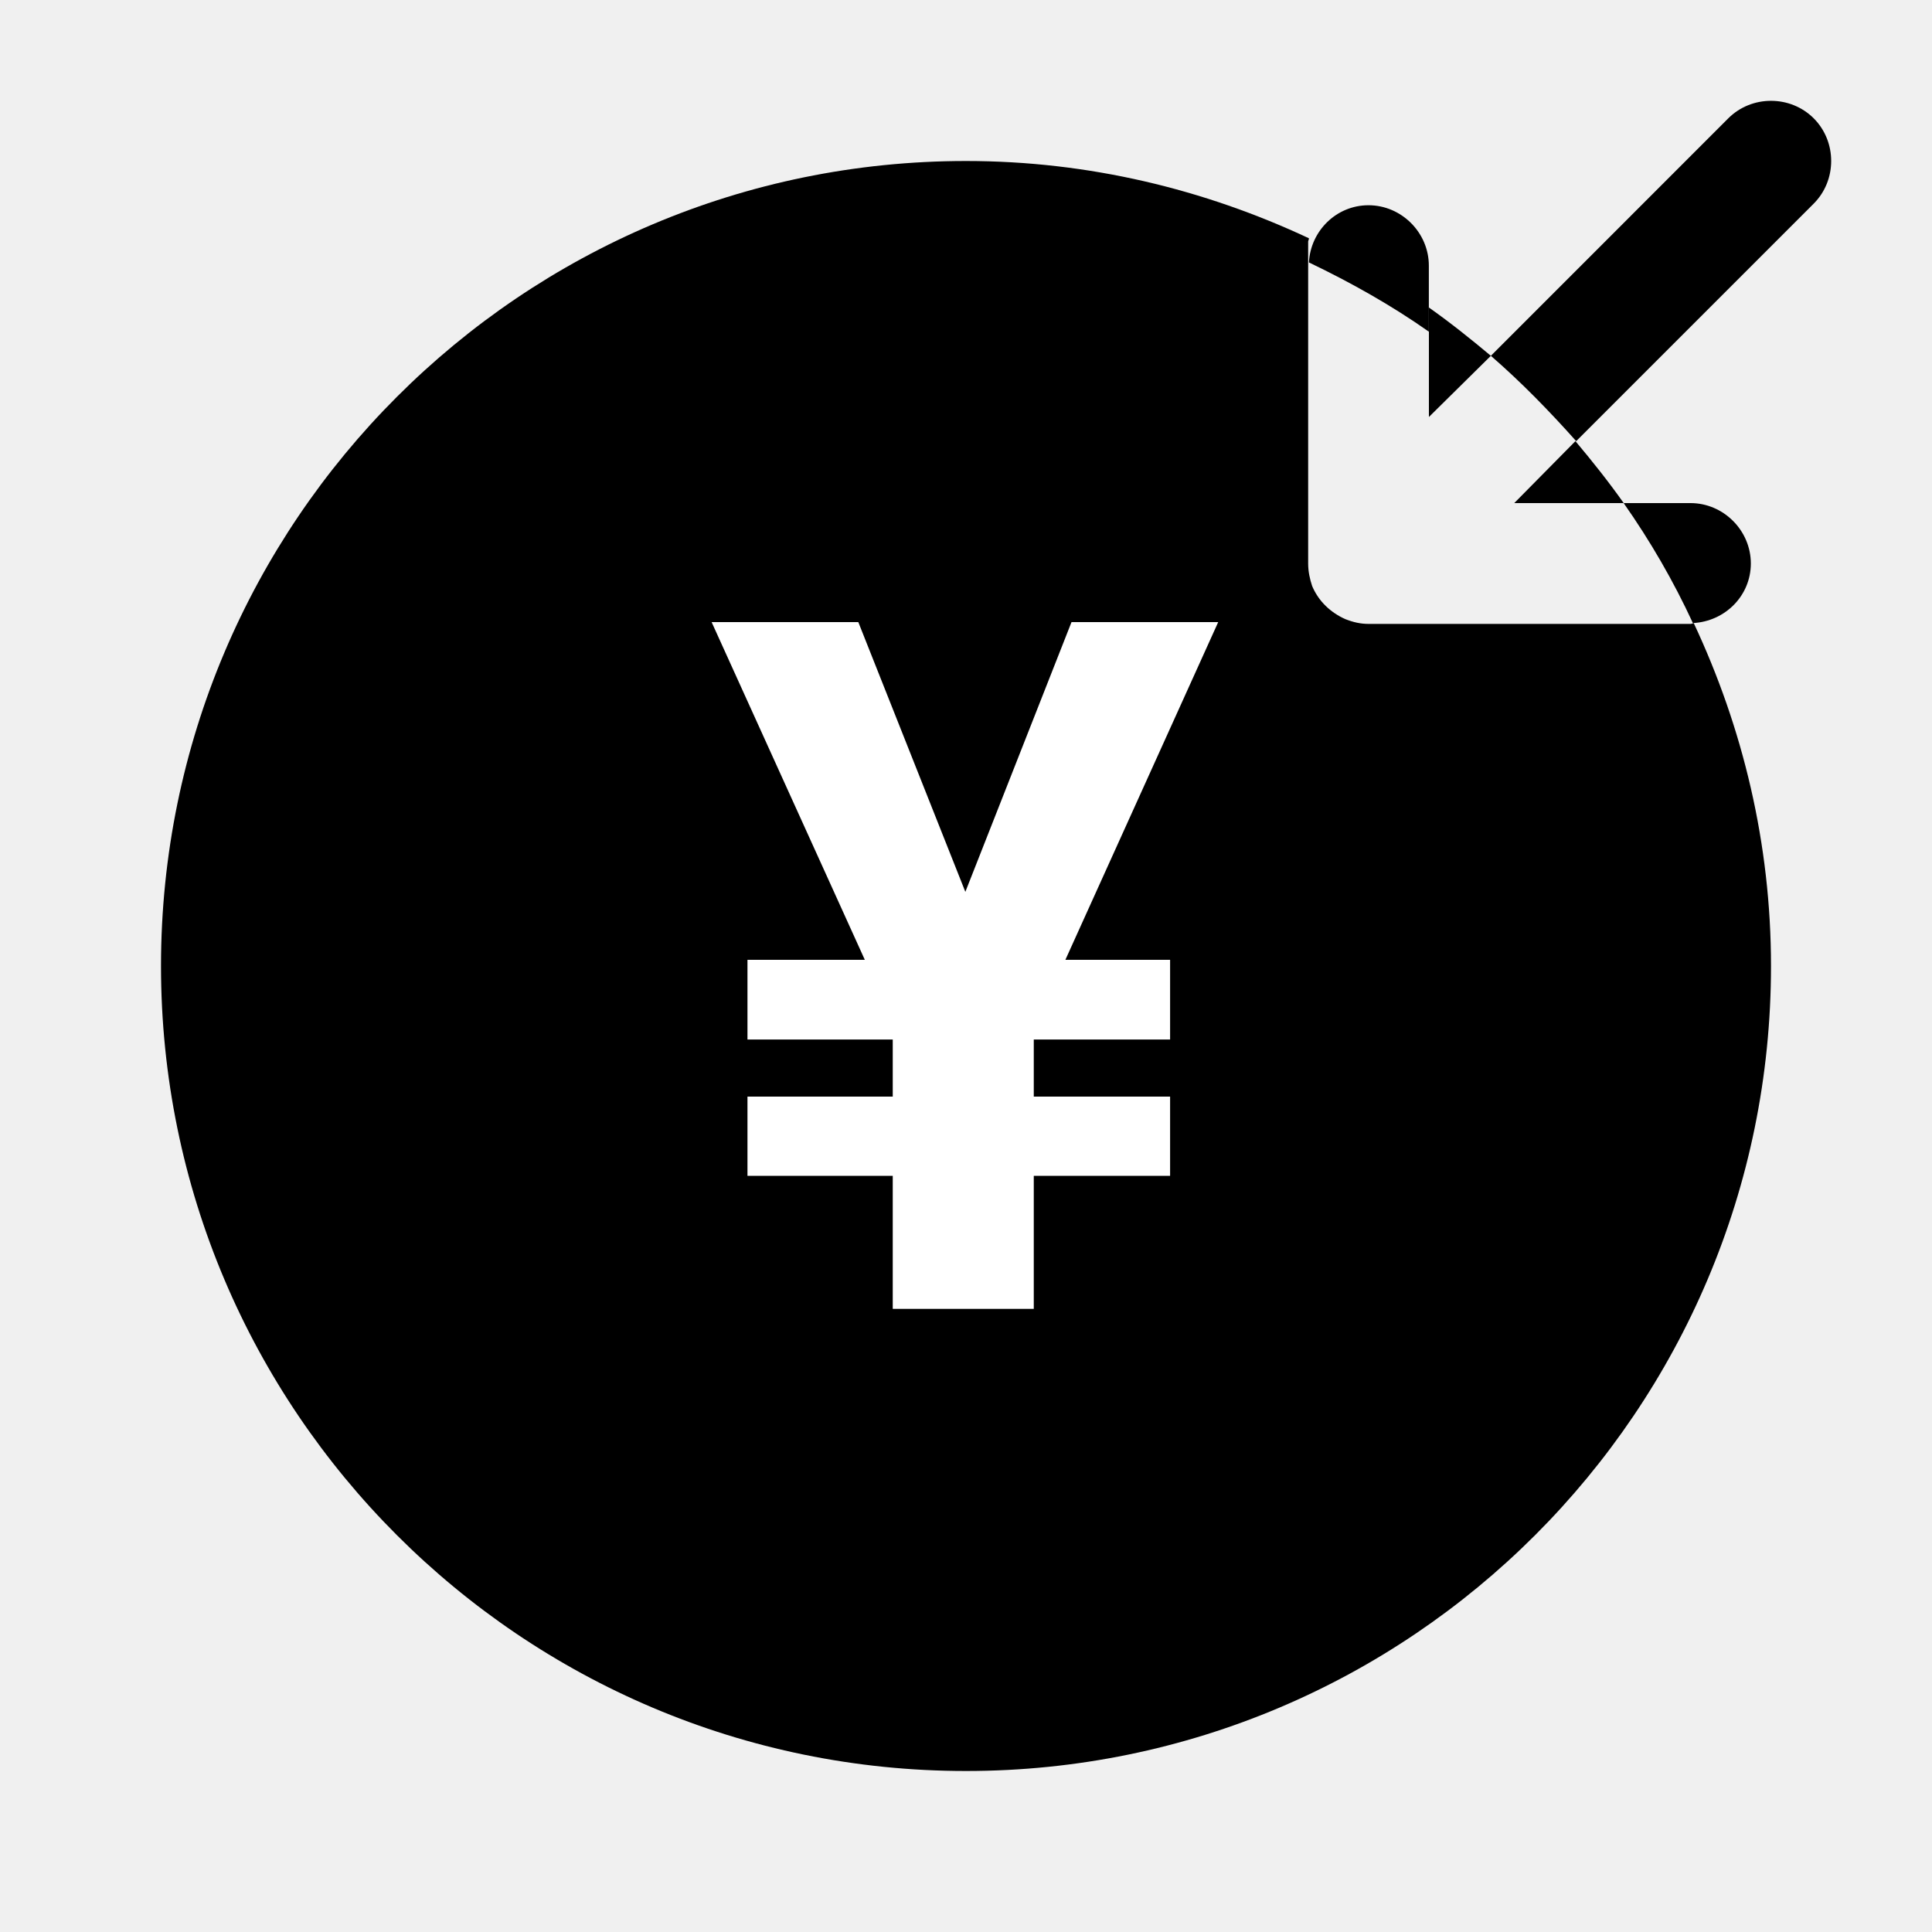
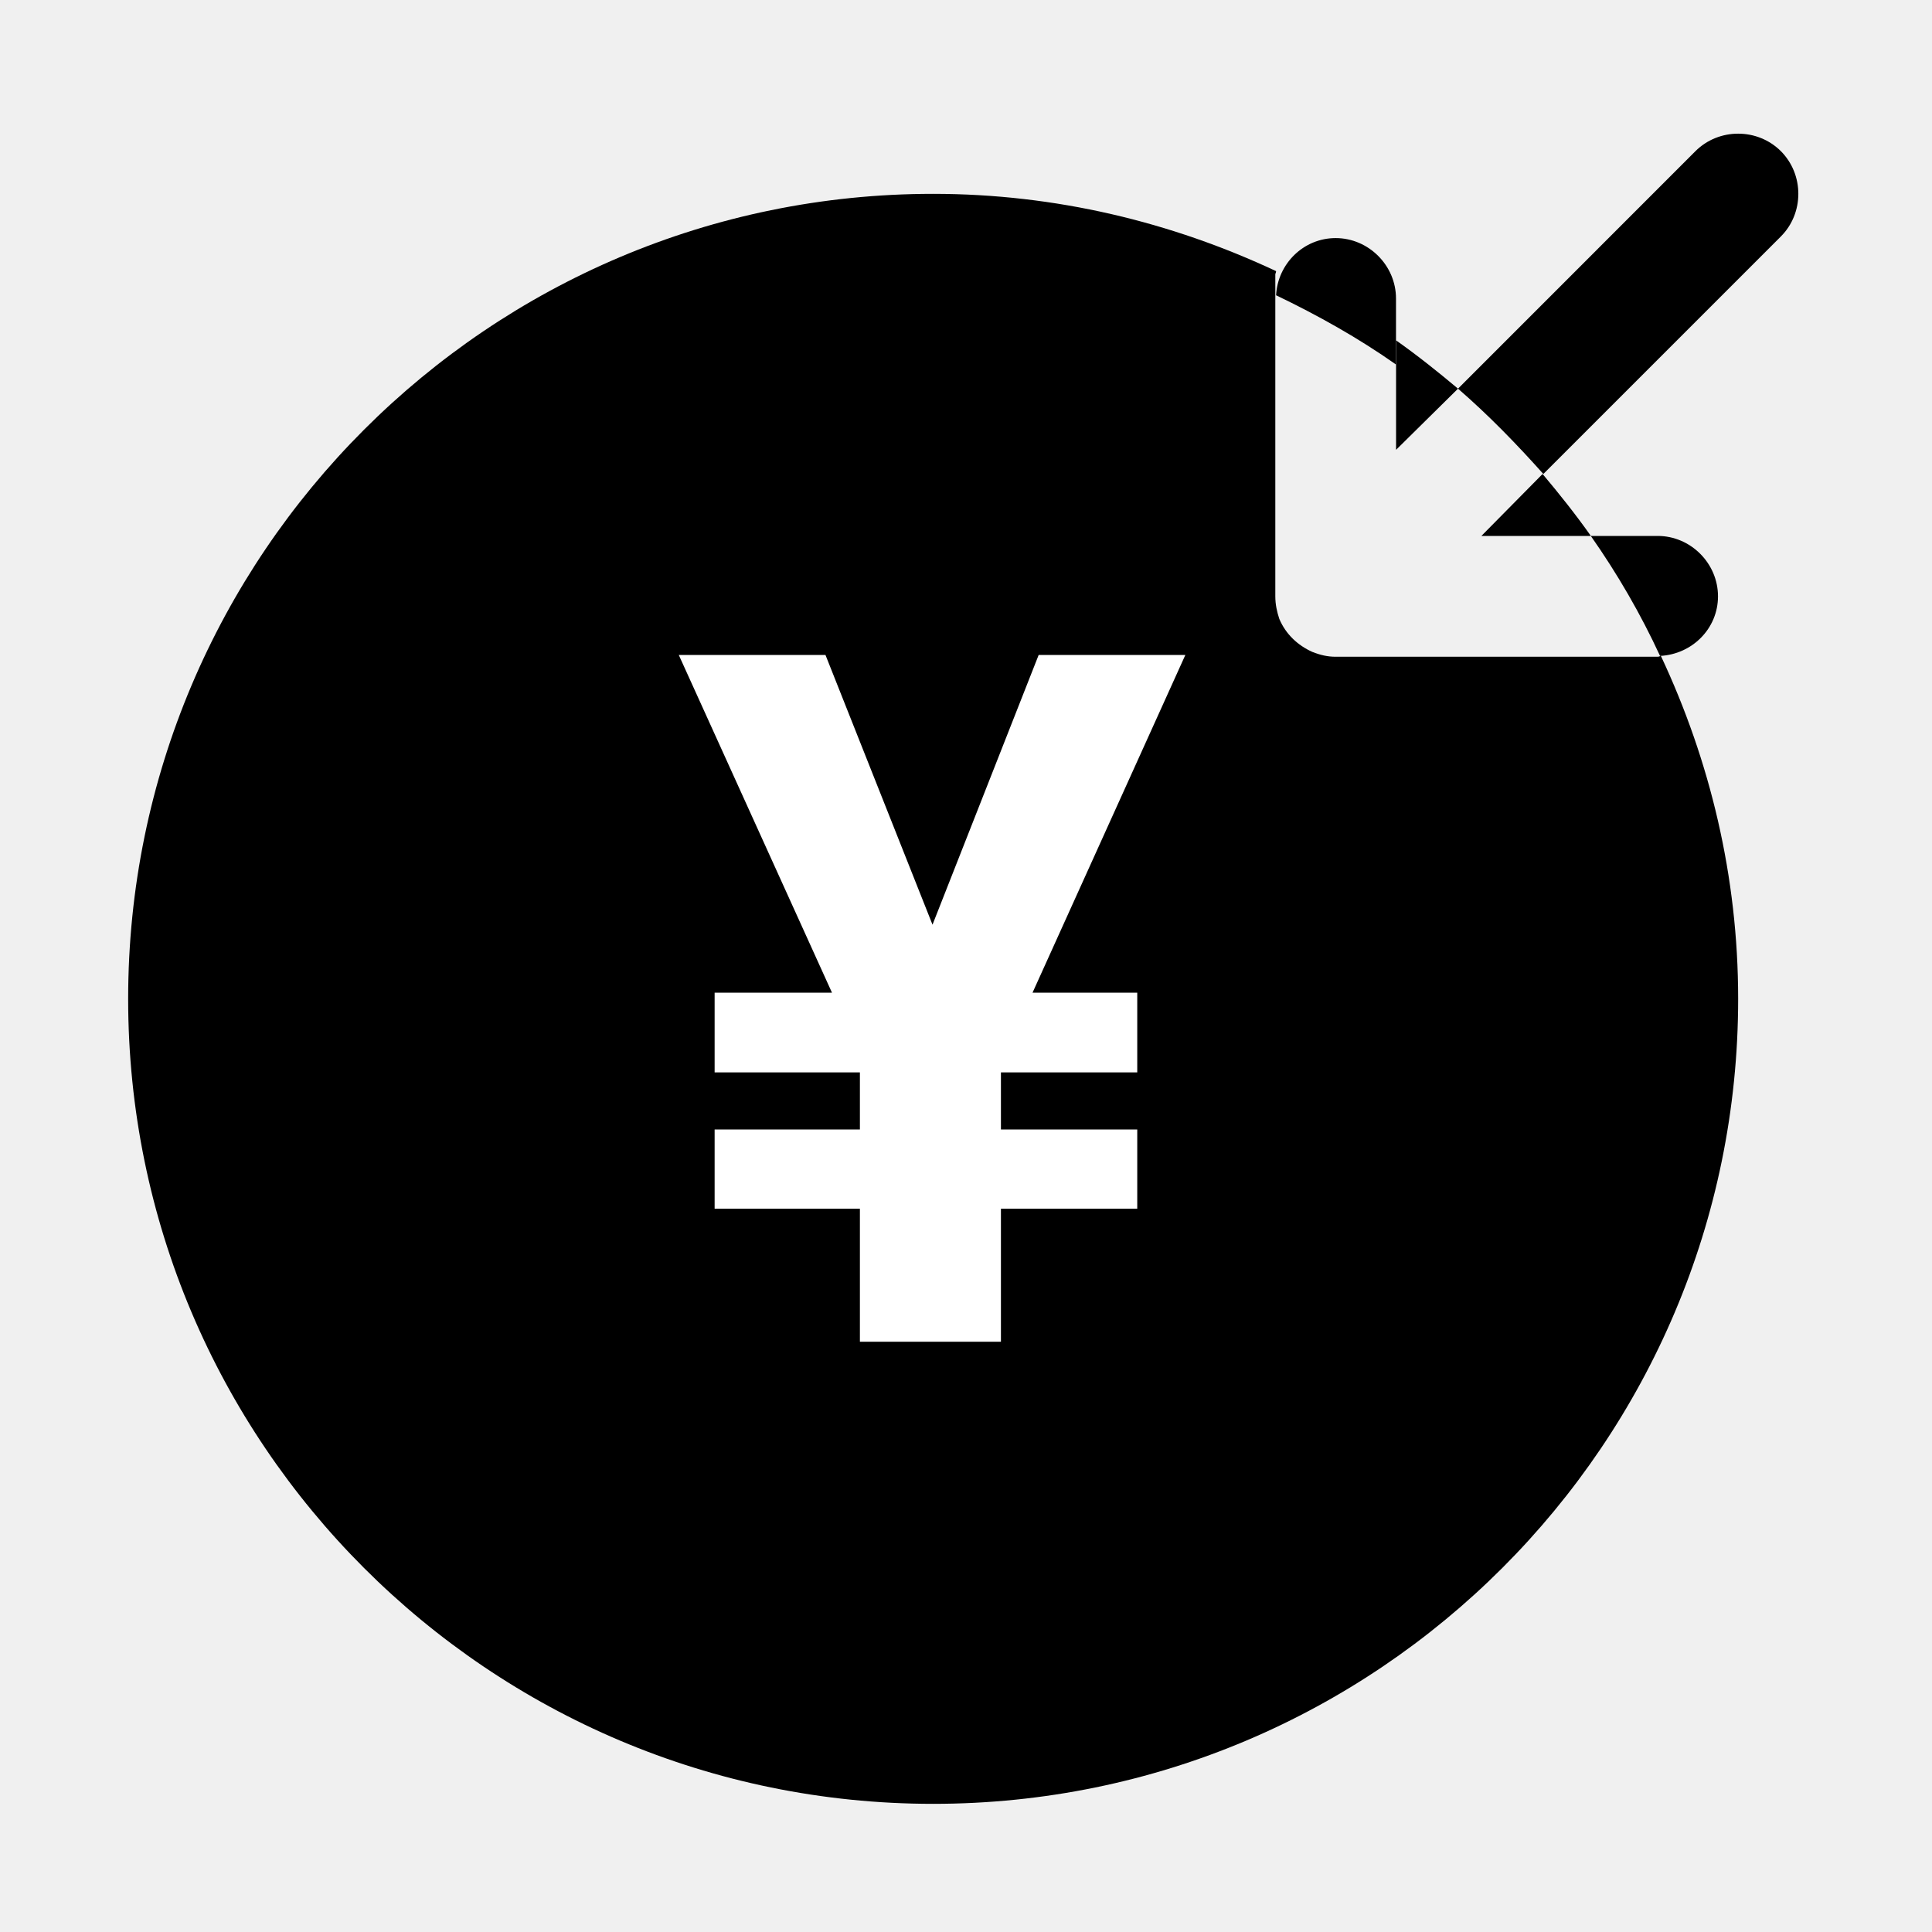
<svg xmlns="http://www.w3.org/2000/svg" width="30" height="30" viewBox="0 0 30 30" fill="none">
-   <path d="M23.513 7.812H25.213C24.975 7.475 24.725 7.162 24.463 6.85L23.513 7.812Z" fill="currentColor" />
-   <path d="M23.15 5.525C22.837 5.263 22.525 5.013 22.188 4.775V6.475L23.15 5.525Z" fill="currentColor" />
-   <path d="M24.475 6.85L28.163 3.162C28.525 2.8 28.525 2.2 28.163 1.837C27.8 1.475 27.2 1.475 26.837 1.837L23.15 5.525C23.625 5.937 24.062 6.387 24.475 6.85Z" fill="currentColor" />
-   <path d="M22.187 4.125C22.187 3.612 21.762 3.187 21.25 3.187C20.75 3.187 20.35 3.587 20.325 4.075C20.975 4.387 21.6 4.737 22.187 5.15V4.125Z" fill="currentColor" />
-   <path d="M27.187 8.75C27.187 8.237 26.762 7.812 26.25 7.812H25.212C25.625 8.4 25.987 9.025 26.287 9.675C26.787 9.65 27.187 9.25 27.187 8.75Z" fill="currentColor" />
-   <path d="M26.3 9.675C26.288 9.675 26.275 9.688 26.25 9.688H21.25C21.125 9.688 21.013 9.662 20.888 9.613C20.663 9.512 20.475 9.338 20.375 9.1C20.338 8.988 20.313 8.875 20.313 8.75V3.75C20.313 3.737 20.325 3.725 20.325 3.7C18.7 2.938 16.9 2.5 15 2.5C8.1 2.5 2.5 8.1 2.5 15C2.5 21.9 8.1 27.5 15 27.5C21.9 27.5 27.5 21.9 27.5 15C27.5 13.1 27.063 11.3 26.3 9.675Z" fill="currentColor" />
-   <g transform="translate(11.05 9.66) scale(0.03)" fill="#FFFFFF">
-     <path d="M237.305 174.805V216.064H18.555V174.805H237.305ZM237.305 245.605V286.621H18.555V245.605H237.305ZM114.502 182.373L186.279 0H262.207L163.33 218.506H123.047L114.502 182.373ZM75.928 0L149.17 184.57L139.648 218.506H99.121L0 0H75.928ZM166.748 170.166V355.469H93.75V170.166H166.748Z" />
+   <g transform="translate(-0.51 0.51)">
+     <path d="M23.513 7.812H25.213C24.975 7.475 24.725 7.162 24.463 6.85L23.513 7.812Z" fill="currentColor" />
+     <path d="M23.15 5.525C22.837 5.263 22.525 5.013 22.188 4.775V6.475L23.15 5.525Z" fill="currentColor" />
+     <path d="M24.475 6.85L28.163 3.162C28.525 2.8 28.525 2.2 28.163 1.837C27.8 1.475 27.2 1.475 26.837 1.837L23.15 5.525C23.625 5.937 24.062 6.387 24.475 6.85Z" fill="currentColor" />
+     <path d="M22.187 4.125C22.187 3.612 21.762 3.187 21.25 3.187C20.75 3.187 20.35 3.587 20.325 4.075C20.975 4.387 21.6 4.737 22.187 5.15V4.125Z" fill="currentColor" />
+     <path d="M27.187 8.75C27.187 8.237 26.762 7.812 26.25 7.812H25.212C25.625 8.4 25.987 9.025 26.287 9.675C26.787 9.65 27.187 9.25 27.187 8.75Z" fill="currentColor" />
+     <path d="M26.3 9.675C26.288 9.675 26.275 9.688 26.25 9.688H21.25C21.125 9.688 21.013 9.662 20.888 9.613C20.663 9.512 20.475 9.338 20.375 9.1C20.338 8.988 20.313 8.875 20.313 8.75V3.75C20.313 3.737 20.325 3.725 20.325 3.7C18.7 2.938 16.9 2.5 15 2.5C8.1 2.5 2.5 8.1 2.5 15C2.5 21.9 8.1 27.5 15 27.5C21.9 27.5 27.5 21.9 27.5 15C27.5 13.1 27.063 11.3 26.3 9.675Z" fill="currentColor" />
+     <g transform="translate(11.05 9.66) scale(0.03)" fill="#FFFFFF">
+       <path d="M237.305 174.805V216.064H18.555V174.805H237.305ZM237.305 245.605V286.621H18.555V245.605H237.305ZM114.502 182.373L186.279 0H262.207L163.33 218.506H123.047L114.502 182.373ZM75.928 0L149.17 184.57L139.648 218.506H99.121L0 0H75.928ZM166.748 170.166V355.469H93.75V170.166H166.748Z" />
+     </g>
  </g>
</svg>
